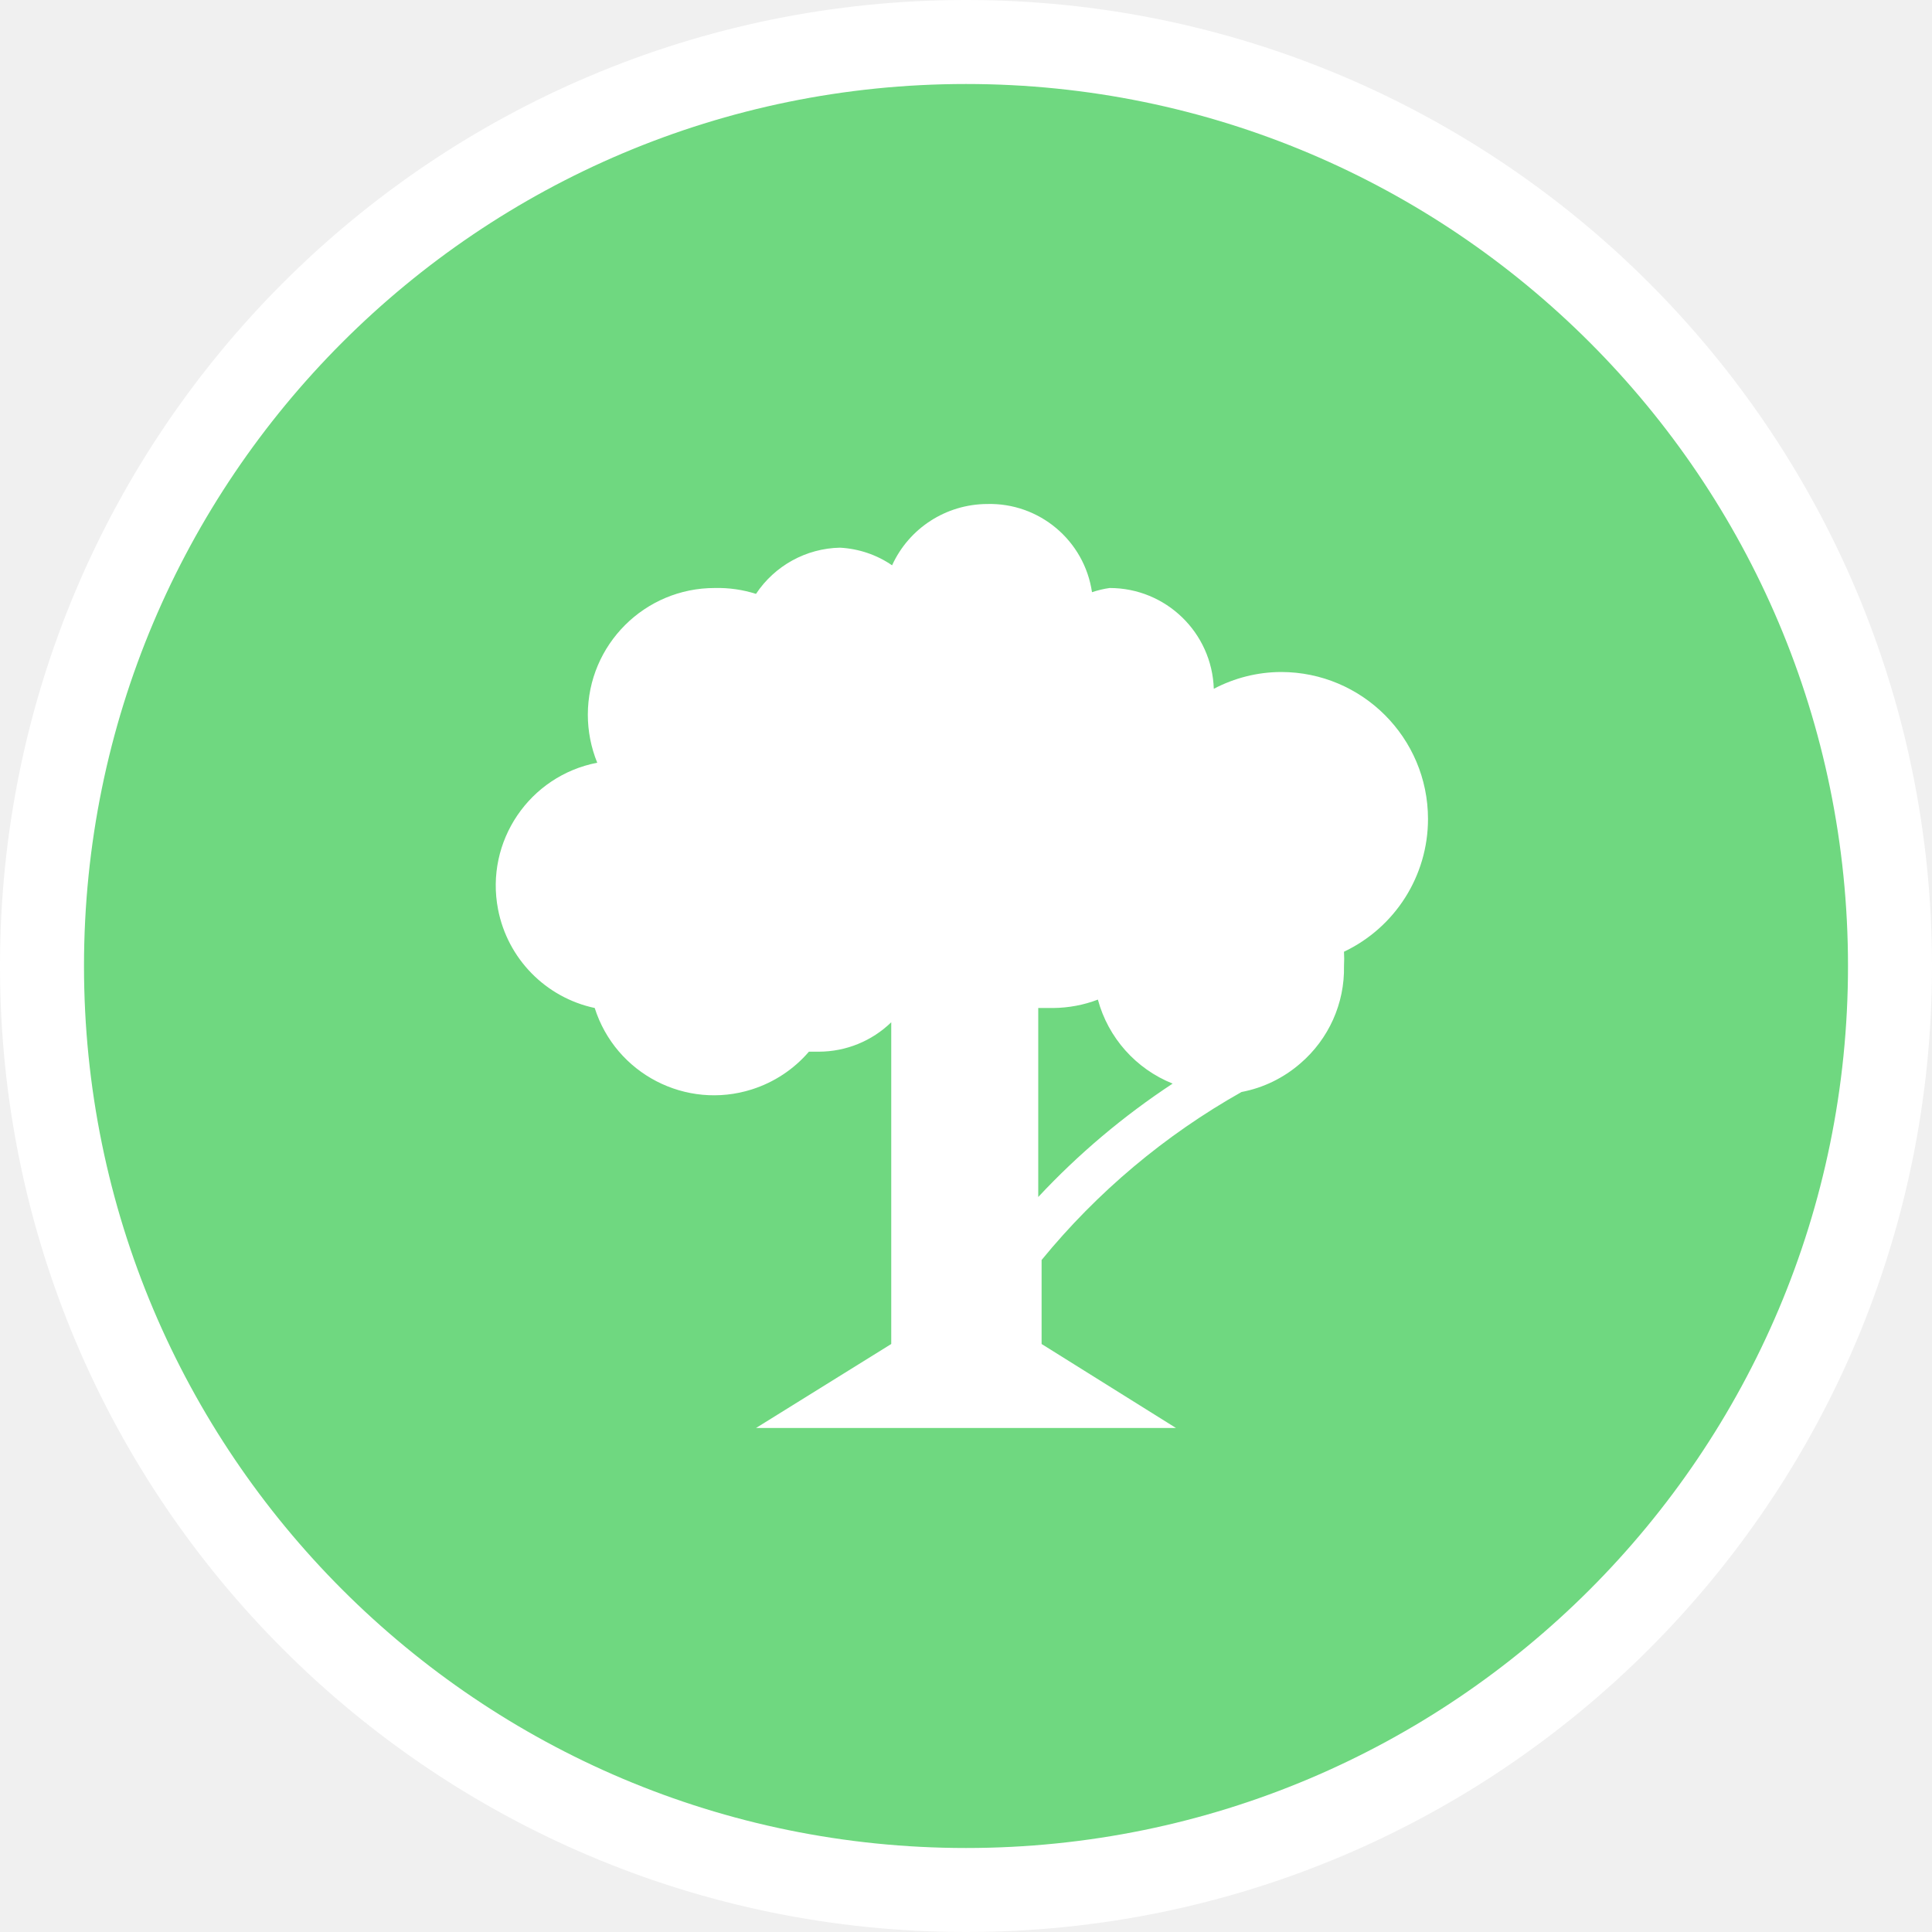
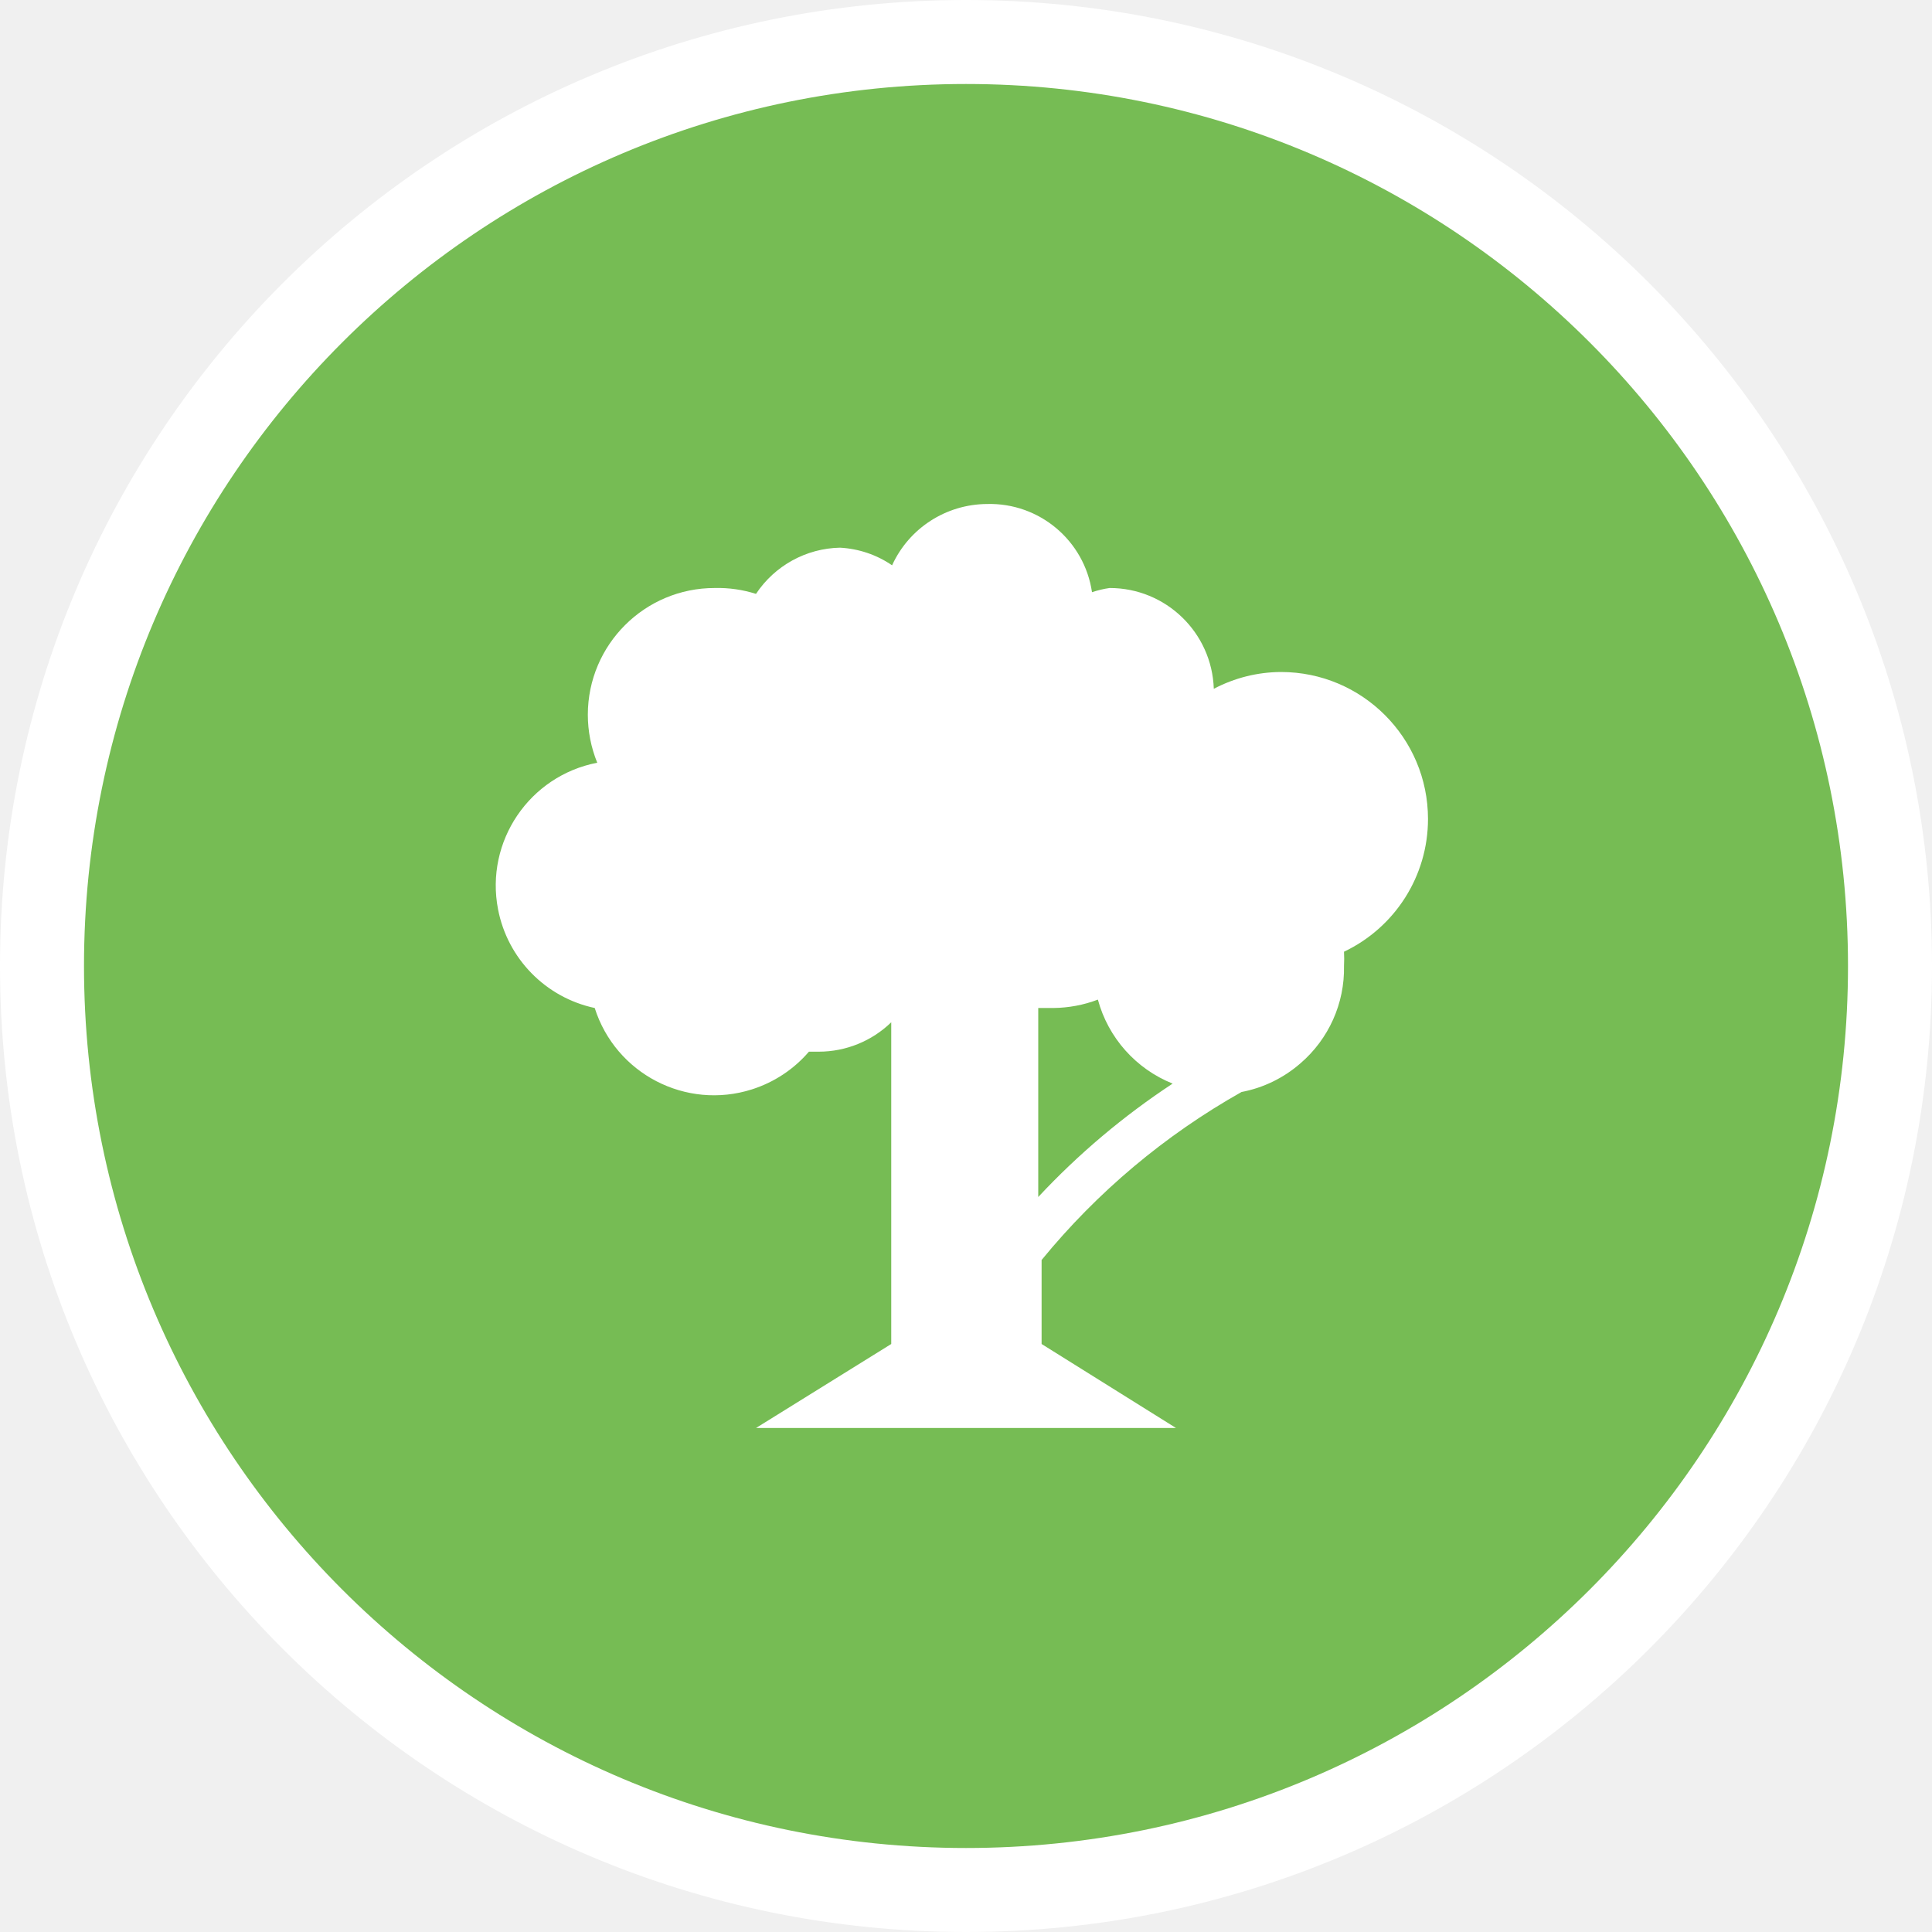
<svg xmlns="http://www.w3.org/2000/svg" viewBox="0 0 23 23" height="23" width="23">
  <rect fill="none" x="0" y="0" width="23" height="23" />
  <rect x="1" y="1" rx="10.5" ry="10.5" width="21" height="21" stroke="#ffffff" style="stroke-linejoin:round;stroke-miterlimit:4;" fill="#ffffff" stroke-width="2" />
-   <rect x="1" y="1" width="21" height="21" rx="10.5" ry="10.5" fill="#6fd880" />
+   <rect x="1" y="1" width="21" height="21" rx="10.5" ry="10.5" fill="#76BC54" />
  <path fill="#ffffff" transform="translate(6 6)" d="M11,3.75C11,2.784,10.216,2,9.25,2c-0.279,0.001-0.553,0.07-0.8,0.2C8.428,1.531,7.88,1,7.21,1  C7.139,1.01,7.068,1.027,7,1.05C6.909,0.434,6.372-0.017,5.75,0C5.263,0.003,4.822,0.287,4.62,0.73  C4.437,0.604,4.222,0.532,4,0.52C3.597,0.528,3.223,0.734,3,1.07C2.842,1.02,2.676,0.996,2.51,1  C1.676,0.999,0.999,1.674,0.998,2.508C0.998,2.704,1.036,2.898,1.11,3.08C0.302,3.236-0.227,4.017-0.071,4.825  C0.042,5.412,0.495,5.875,1.08,6c0.249,0.784,1.087,1.218,1.871,0.969C3.215,6.885,3.45,6.73,3.63,6.52h0.12  c0.321-0.001,0.629-0.126,0.86-0.35V10L3,11h5l-1.6-1V9c0.662-0.809,1.469-1.487,2.38-2  c0.259-0.049,0.501-0.167,0.7-0.34l0,0l0,0C9.818,6.37,10.009,5.945,10,5.5c0.003-0.057,0.003-0.113,0-0.17  C10.61,5.04,11,4.426,11,3.75z M6.36,8.25V6h0.18c0.181-0.002,0.361-0.035,0.53-0.1  c0.123,0.455,0.453,0.825,0.89,1C7.375,7.285,6.838,7.738,6.36,8.25z" />
</svg>
